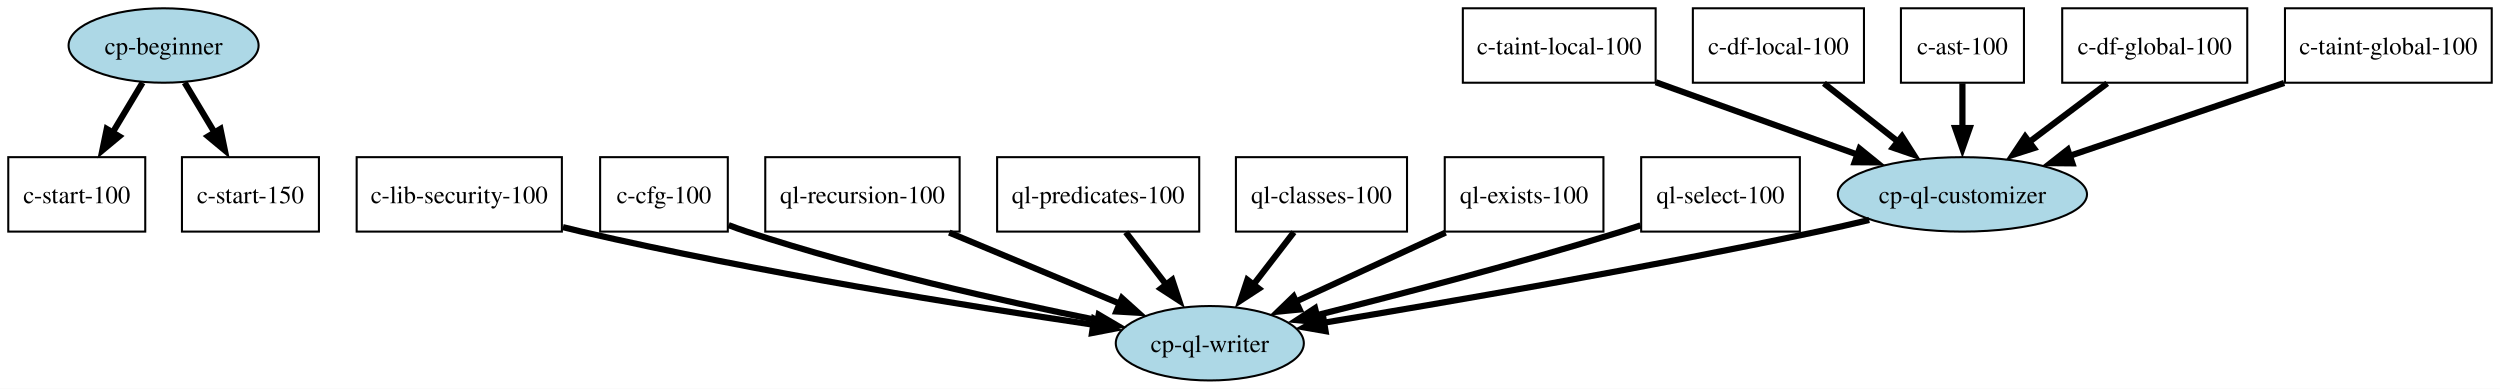
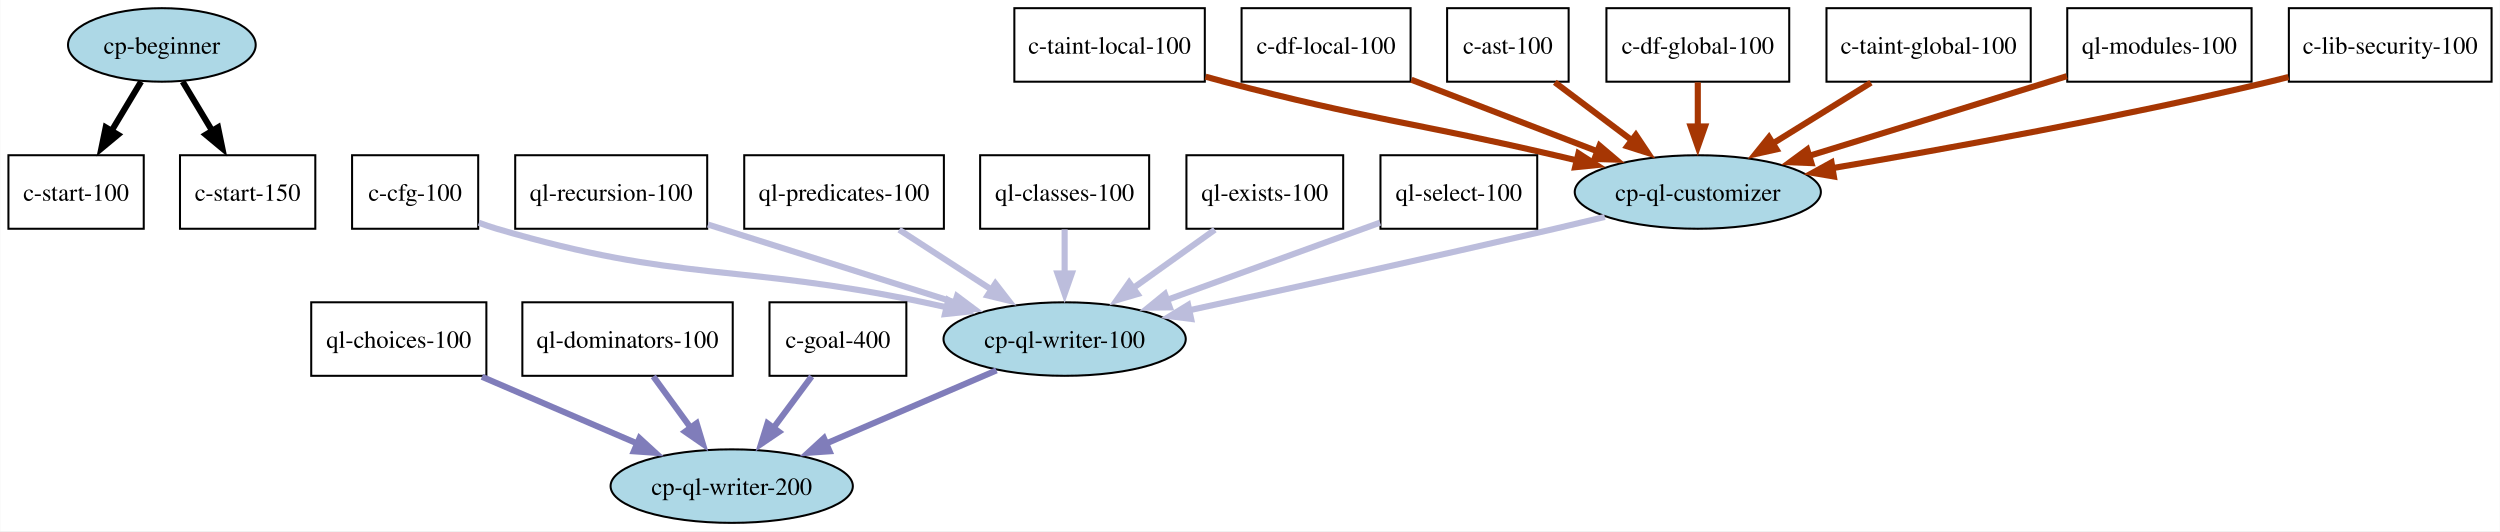
- <svg xmlns="http://www.w3.org/2000/svg" width="1209pt" height="188pt" viewBox="0.00 0.00 1209.12 188.00">
-   <g id="graph0" class="graph" transform="scale(1 1) rotate(0) translate(4 184)">
-     <polygon fill="white" stroke="none" points="-4,4 -4,-184 1205.12,-184 1205.12,4 -4,4" />
+ <svg xmlns="http://www.w3.org/2000/svg" width="1224pt" height="260pt" viewBox="0.00 0.00 1223.75 260.00">
+   <g id="graph0" class="graph" transform="scale(1 1) rotate(0) translate(4 256)">
+     <polygon fill="white" stroke="none" points="-4,4 -4,-256 1219.75,-256 1219.75,4 -4,4" />
    <g id="node1" class="node">
-       <ellipse fill="lightblue" stroke="black" cx="75.12" cy="-162" rx="45.95" ry="18" />
-       <text text-anchor="middle" x="75.12" y="-157.72" font-family="Times,serif" font-size="12.00">cp-beginner</text>
+       <ellipse fill="lightblue" stroke="black" cx="75.12" cy="-234" rx="45.95" ry="18" />
+       <text text-anchor="middle" x="75.12" y="-229.72" font-family="Times,serif" font-size="12.00">cp-beginner</text>
    </g>
    <g id="node2" class="node">
-       <polygon fill="none" stroke="black" points="66.25,-108 0,-108 0,-72 66.25,-72 66.25,-108" />
-       <text text-anchor="middle" x="33.12" y="-85.72" font-family="Times,serif" font-size="12.00">c-start-100</text>
+       <polygon fill="none" stroke="black" points="66.25,-180 0,-180 0,-144 66.25,-144 66.25,-180" />
+       <text text-anchor="middle" x="33.12" y="-157.72" font-family="Times,serif" font-size="12.00">c-start-100</text>
    </g>
    <g id="edge1" class="edge">
-       <path fill="none" stroke="black" stroke-width="3" d="M64.96,-144.05C60.64,-136.85 55.47,-128.25 50.58,-120.09" />
-       <polygon fill="black" stroke="black" stroke-width="3" points="53.64,-118.05 45.49,-111.28 47.63,-121.65 53.64,-118.05" />
+       <path fill="none" stroke="black" stroke-width="3" d="M64.96,-216.05C60.64,-208.85 55.47,-200.25 50.58,-192.09" />
+       <polygon fill="black" stroke="black" stroke-width="3" points="53.64,-190.05 45.49,-183.28 47.63,-193.65 53.64,-190.05" />
    </g>
    <g id="node3" class="node">
-       <polygon fill="none" stroke="black" points="150.25,-108 84,-108 84,-72 150.25,-72 150.25,-108" />
-       <text text-anchor="middle" x="117.12" y="-85.72" font-family="Times,serif" font-size="12.00">c-start-150</text>
+       <polygon fill="none" stroke="black" points="150.25,-180 84,-180 84,-144 150.25,-144 150.25,-180" />
+       <text text-anchor="middle" x="117.12" y="-157.72" font-family="Times,serif" font-size="12.00">c-start-150</text>
    </g>
    <g id="edge2" class="edge">
-       <path fill="none" stroke="black" stroke-width="3" d="M85.29,-144.05C89.61,-136.85 94.78,-128.25 99.67,-120.09" />
-       <polygon fill="black" stroke="black" stroke-width="3" points="102.62,-121.65 104.76,-111.28 96.61,-118.05 102.62,-121.65" />
+       <path fill="none" stroke="black" stroke-width="3" d="M85.29,-216.05C89.61,-208.85 94.78,-200.25 99.67,-192.09" />
+       <polygon fill="black" stroke="black" stroke-width="3" points="102.62,-193.65 104.76,-183.28 96.61,-190.05 102.62,-193.65" />
    </g>
    <g id="node4" class="node">
-       <ellipse fill="lightblue" stroke="black" cx="945.12" cy="-90" rx="60.26" ry="18" />
-       <text text-anchor="middle" x="945.12" y="-85.72" font-family="Times,serif" font-size="12.00">cp-ql-customizer</text>
+       <ellipse fill="lightblue" stroke="black" cx="827.12" cy="-162" rx="60.26" ry="18" />
+       <text text-anchor="middle" x="827.12" y="-157.72" font-family="Times,serif" font-size="12.00">cp-ql-customizer</text>
    </g>
    <g id="node5" class="node">
-       <ellipse fill="lightblue" stroke="black" cx="581.12" cy="-18" rx="45.48" ry="18" />
-       <text text-anchor="middle" x="581.12" y="-13.72" font-family="Times,serif" font-size="12.00">cp-ql-writer</text>
+       <ellipse fill="lightblue" stroke="black" cx="517.12" cy="-90" rx="59.31" ry="18" />
+       <text text-anchor="middle" x="517.12" y="-85.72" font-family="Times,serif" font-size="12.00">cp-ql-writer-100</text>
    </g>
    <g id="edge3" class="edge">
-       <path fill="none" stroke="black" stroke-width="3" d="M900.03,-77.63C891.76,-75.66 883.2,-73.71 875.12,-72 792.21,-54.47 695.36,-37.73 636.15,-27.91" />
-       <polygon fill="black" stroke="black" stroke-width="3" points="637.1,-23.86 626.66,-25.68 635.96,-30.76 637.1,-23.86" />
+       <path fill="none" stroke="#bcbddc" stroke-width="3" d="M781.6,-149.8C773.45,-147.84 765.04,-145.84 757.12,-144 696.27,-129.89 626.53,-114.59 577.97,-104.07" />
+       <polygon fill="#bcbddc" stroke="#bcbddc" stroke-width="3" points="579.06,-99.86 568.55,-101.17 577.58,-106.7 579.06,-99.86" />
+     </g>
+     <g id="node13" class="node">
+       <ellipse fill="lightblue" stroke="black" cx="354.12" cy="-18" rx="59.31" ry="18" />
+       <text text-anchor="middle" x="354.12" y="-13.72" font-family="Times,serif" font-size="12.00">cp-ql-writer-200</text>
+     </g>
+     <g id="edge11" class="edge">
+       <path fill="none" stroke="#807dba" stroke-width="3" d="M483.75,-74.67C459.57,-64.28 426.6,-50.12 399.96,-38.68" />
+       <polygon fill="#807dba" stroke="#807dba" stroke-width="3" points="402.03,-35.05 391.46,-34.32 399.27,-41.48 402.03,-35.05" />
    </g>
    <g id="node6" class="node">
-       <polygon fill="none" stroke="black" points="796.75,-180 703.5,-180 703.5,-144 796.75,-144 796.75,-180" />
-       <text text-anchor="middle" x="750.12" y="-157.72" font-family="Times,serif" font-size="12.00">c-taint-local-100</text>
+       <polygon fill="none" stroke="black" points="585.75,-252 492.5,-252 492.5,-216 585.75,-216 585.75,-252" />
+       <text text-anchor="middle" x="539.12" y="-229.72" font-family="Times,serif" font-size="12.00">c-taint-local-100</text>
    </g>
    <g id="edge4" class="edge">
-       <path fill="none" stroke="black" stroke-width="3" d="M796.83,-144.23C826.38,-133.63 864.55,-119.92 894.77,-109.08" />
-       <polygon fill="black" stroke="black" stroke-width="3" points="895.38,-112.14 903.61,-105.47 893.01,-105.55 895.38,-112.14" />
+       <path fill="none" stroke="#a63603" stroke-width="3" d="M586.1,-218.46C589.15,-217.6 592.18,-216.77 595.12,-216 666.46,-197.27 685.29,-196.7 757.12,-180 760.71,-179.17 764.4,-178.3 768.12,-177.42" />
+       <polygon fill="#a63603" stroke="#a63603" stroke-width="3" points="768.68,-180.92 777.59,-175.19 767.05,-174.12 768.68,-180.92" />
    </g>
    <g id="node7" class="node">
-       <polygon fill="none" stroke="black" points="897.5,-180 814.75,-180 814.75,-144 897.5,-144 897.5,-180" />
-       <text text-anchor="middle" x="856.12" y="-157.72" font-family="Times,serif" font-size="12.00">c-df-local-100</text>
+       <polygon fill="none" stroke="black" points="686.5,-252 603.75,-252 603.75,-216 686.5,-216 686.5,-252" />
+       <text text-anchor="middle" x="645.12" y="-229.72" font-family="Times,serif" font-size="12.00">c-df-local-100</text>
    </g>
    <g id="edge5" class="edge">
-       <path fill="none" stroke="black" stroke-width="3" d="M878.13,-143.7C888.89,-135.23 902.04,-124.89 913.83,-115.61" />
-       <polygon fill="black" stroke="black" stroke-width="3" points="915.9,-118.08 921.6,-109.14 911.57,-112.58 915.9,-118.08" />
+       <path fill="none" stroke="#a63603" stroke-width="3" d="M686.88,-216.94C714.06,-206.49 749.63,-192.81 778.14,-181.84" />
+       <polygon fill="#a63603" stroke="#a63603" stroke-width="3" points="779.02,-184.71 787.1,-177.86 776.51,-178.18 779.02,-184.71" />
    </g>
    <g id="node8" class="node">
-       <polygon fill="none" stroke="black" points="974.88,-180 915.38,-180 915.38,-144 974.88,-144 974.88,-180" />
-       <text text-anchor="middle" x="945.12" y="-157.72" font-family="Times,serif" font-size="12.00">c-ast-100</text>
+       <polygon fill="none" stroke="black" points="763.88,-252 704.38,-252 704.38,-216 763.88,-216 763.88,-252" />
+       <text text-anchor="middle" x="734.12" y="-229.72" font-family="Times,serif" font-size="12.00">c-ast-100</text>
    </g>
    <g id="edge6" class="edge">
-       <path fill="none" stroke="black" stroke-width="3" d="M945.12,-143.7C945.12,-137.08 945.12,-129.33 945.12,-121.83" />
-       <polygon fill="black" stroke="black" stroke-width="3" points="948.63,-122.1 945.12,-112.1 941.63,-122.1 948.63,-122.1" />
+       <path fill="none" stroke="#a63603" stroke-width="3" d="M757.11,-215.7C768.48,-207.14 782.39,-196.67 794.81,-187.33" />
+       <polygon fill="#a63603" stroke="#a63603" stroke-width="3" points="796.79,-189.95 802.68,-181.14 792.58,-184.36 796.79,-189.95" />
    </g>
    <g id="node9" class="node">
-       <polygon fill="none" stroke="black" points="1082.88,-180 993.38,-180 993.38,-144 1082.88,-144 1082.88,-180" />
-       <text text-anchor="middle" x="1038.12" y="-157.72" font-family="Times,serif" font-size="12.00">c-df-global-100</text>
+       <polygon fill="none" stroke="black" points="871.88,-252 782.38,-252 782.38,-216 871.88,-216 871.88,-252" />
+       <text text-anchor="middle" x="827.12" y="-229.72" font-family="Times,serif" font-size="12.00">c-df-global-100</text>
    </g>
    <g id="edge7" class="edge">
-       <path fill="none" stroke="black" stroke-width="3" d="M1015.14,-143.7C1003.77,-135.14 989.86,-124.67 977.44,-115.33" />
-       <polygon fill="black" stroke="black" stroke-width="3" points="979.67,-112.36 969.57,-109.14 975.46,-117.95 979.67,-112.36" />
+       <path fill="none" stroke="#a63603" stroke-width="3" d="M827.12,-215.7C827.12,-209.08 827.12,-201.33 827.12,-193.83" />
+       <polygon fill="#a63603" stroke="#a63603" stroke-width="3" points="830.63,-194.1 827.12,-184.1 823.63,-194.1 830.63,-194.1" />
    </g>
    <g id="node10" class="node">
-       <polygon fill="none" stroke="black" points="1201.12,-180 1101.12,-180 1101.12,-144 1201.12,-144 1201.12,-180" />
-       <text text-anchor="middle" x="1151.12" y="-157.72" font-family="Times,serif" font-size="12.00">c-taint-global-100</text>
+       <polygon fill="none" stroke="black" points="990.12,-252 890.12,-252 890.12,-216 990.12,-216 990.12,-252" />
+       <text text-anchor="middle" x="940.12" y="-229.72" font-family="Times,serif" font-size="12.00">c-taint-global-100</text>
    </g>
    <g id="edge8" class="edge">
-       <path fill="none" stroke="black" stroke-width="3" d="M1100.73,-143.88C1069.15,-133.15 1028.55,-119.35 996.74,-108.54" />
-       <polygon fill="black" stroke="black" stroke-width="3" points="998.3,-105.01 987.7,-105.11 996.04,-111.64 998.3,-105.01" />
+       <path fill="none" stroke="#a63603" stroke-width="3" d="M911.9,-215.52C897.46,-206.57 879.69,-195.57 864.16,-185.95" />
+       <polygon fill="#a63603" stroke="#a63603" stroke-width="3" points="865.64,-182.88 855.3,-180.59 861.95,-188.83 865.64,-182.88" />
    </g>
    <g id="node11" class="node">
-       <polygon fill="none" stroke="black" points="267.75,-108 168.5,-108 168.5,-72 267.75,-72 267.75,-108" />
-       <text text-anchor="middle" x="218.12" y="-85.72" font-family="Times,serif" font-size="12.00">c-lib-security-100</text>
+       <polygon fill="none" stroke="black" points="1098.25,-252 1008,-252 1008,-216 1098.25,-216 1098.25,-252" />
+       <text text-anchor="middle" x="1053.12" y="-229.72" font-family="Times,serif" font-size="12.00">ql-modules-100</text>
    </g>
    <g id="edge9" class="edge">
-       <path fill="none" stroke="black" stroke-width="3" d="M268.24,-74.16C271.24,-73.4 274.22,-72.67 277.12,-72 362.85,-52.24 463.68,-36.02 524.97,-26.93" />
-       <polygon fill="black" stroke="black" stroke-width="3" points="525.16,-29.86 534.54,-24.94 524.14,-22.93 525.16,-29.86" />
+       <path fill="none" stroke="#a63603" stroke-width="3" d="M1007.76,-218.7C1004.84,-217.78 1001.94,-216.88 999.12,-216 959.79,-203.75 915.36,-190.06 881.5,-179.66" />
+       <polygon fill="#a63603" stroke="#a63603" stroke-width="3" points="882.74,-176.15 872.15,-176.57 880.69,-182.85 882.74,-176.15" />
    </g>
    <g id="node12" class="node">
-       <polygon fill="none" stroke="black" points="348,-108 286.25,-108 286.25,-72 348,-72 348,-108" />
-       <text text-anchor="middle" x="317.12" y="-85.72" font-family="Times,serif" font-size="12.00">c-cfg-100</text>
+       <polygon fill="none" stroke="black" points="1215.75,-252 1116.5,-252 1116.5,-216 1215.75,-216 1215.75,-252" />
+       <text text-anchor="middle" x="1166.12" y="-229.72" font-family="Times,serif" font-size="12.00">c-lib-security-100</text>
    </g>
    <g id="edge10" class="edge">
-       <path fill="none" stroke="black" stroke-width="3" d="M348.38,-75.13C351.31,-74 354.26,-72.94 357.12,-72 414.07,-53.31 481.18,-38.33 527,-29.12" />
-       <polygon fill="black" stroke="black" stroke-width="3" points="527.36,-31.83 536.5,-26.46 526.01,-24.96 527.36,-31.83" />
-     </g>
-     <g id="node13" class="node">
-       <polygon fill="none" stroke="black" points="460.12,-108 366.12,-108 366.12,-72 460.12,-72 460.12,-108" />
-       <text text-anchor="middle" x="413.12" y="-85.72" font-family="Times,serif" font-size="12.00">ql-recursion-100</text>
-     </g>
-     <g id="edge11" class="edge">
-       <path fill="none" stroke="black" stroke-width="3" d="M455.09,-71.52C480.33,-61 512.39,-47.64 537.87,-37.02" />
-       <polygon fill="black" stroke="black" stroke-width="3" points="538.63,-39.83 546.51,-32.75 535.94,-33.37 538.63,-39.83" />
+       <path fill="none" stroke="#a63603" stroke-width="3" d="M1116.32,-218.29C1113.22,-217.49 1110.13,-216.72 1107.12,-216 1034.32,-198.66 949.78,-183.31 892.81,-173.65" />
+       <polygon fill="#a63603" stroke="#a63603" stroke-width="3" points="893.74,-169.58 883.3,-171.37 892.58,-176.48 893.74,-169.58" />
    </g>
    <g id="node14" class="node">
-       <polygon fill="none" stroke="black" points="576,-108 478.25,-108 478.25,-72 576,-72 576,-108" />
-       <text text-anchor="middle" x="527.12" y="-85.72" font-family="Times,serif" font-size="12.00">ql-predicates-100</text>
+       <polygon fill="none" stroke="black" points="230,-180 168.25,-180 168.25,-144 230,-144 230,-180" />
+       <text text-anchor="middle" x="199.12" y="-157.72" font-family="Times,serif" font-size="12.00">c-cfg-100</text>
    </g>
    <g id="edge12" class="edge">
-       <path fill="none" stroke="black" stroke-width="3" d="M540.47,-71.7C546.31,-64.13 553.31,-55.06 559.84,-46.59" />
-       <polygon fill="black" stroke="black" stroke-width="3" points="562.97,-48.68 566.3,-38.62 557.42,-44.4 562.97,-48.68" />
+       <path fill="none" stroke="#bcbddc" stroke-width="3" d="M230.32,-146.94C233.26,-145.85 236.23,-144.85 239.12,-144 329.55,-117.39 355.86,-127.29 448.12,-108 451.92,-107.21 455.82,-106.35 459.74,-105.46" />
+       <polygon fill="#bcbddc" stroke="#bcbddc" stroke-width="3" points="460.12,-109.04 469.06,-103.35 458.53,-102.22 460.12,-109.04" />
    </g>
    <g id="node15" class="node">
-       <polygon fill="none" stroke="black" points="676.5,-108 593.75,-108 593.75,-72 676.5,-72 676.5,-108" />
-       <text text-anchor="middle" x="635.12" y="-85.72" font-family="Times,serif" font-size="12.00">ql-classes-100</text>
+       <polygon fill="none" stroke="black" points="342.12,-180 248.12,-180 248.12,-144 342.12,-144 342.12,-180" />
+       <text text-anchor="middle" x="295.12" y="-157.72" font-family="Times,serif" font-size="12.00">ql-recursion-100</text>
    </g>
    <g id="edge13" class="edge">
-       <path fill="none" stroke="black" stroke-width="3" d="M621.78,-71.7C615.94,-64.13 608.94,-55.06 602.41,-46.59" />
-       <polygon fill="black" stroke="black" stroke-width="3" points="604.83,-44.4 595.95,-38.62 599.28,-48.68 604.83,-44.4" />
+       <path fill="none" stroke="#bcbddc" stroke-width="3" d="M342.48,-146.07C378.09,-134.84 426.9,-119.45 463.87,-107.79" />
+       <polygon fill="#bcbddc" stroke="#bcbddc" stroke-width="3" points="464.42,-111.03 472.91,-104.68 462.32,-104.35 464.42,-111.03" />
    </g>
    <g id="node16" class="node">
-       <polygon fill="none" stroke="black" points="771.5,-108 694.75,-108 694.75,-72 771.5,-72 771.5,-108" />
-       <text text-anchor="middle" x="733.12" y="-85.72" font-family="Times,serif" font-size="12.00">ql-exists-100</text>
+       <polygon fill="none" stroke="black" points="458,-180 360.25,-180 360.25,-144 458,-144 458,-180" />
+       <text text-anchor="middle" x="409.12" y="-157.72" font-family="Times,serif" font-size="12.00">ql-predicates-100</text>
    </g>
    <g id="edge14" class="edge">
-       <path fill="none" stroke="black" stroke-width="3" d="M695.16,-71.52C673.11,-61.36 645.3,-48.55 622.67,-38.13" />
-       <polygon fill="black" stroke="black" stroke-width="3" points="624.57,-34.31 614.02,-33.31 621.64,-40.67 624.57,-34.31" />
+       <path fill="none" stroke="#bcbddc" stroke-width="3" d="M436.1,-143.52C449.67,-134.72 466.31,-123.94 480.97,-114.44" />
+       <polygon fill="#bcbddc" stroke="#bcbddc" stroke-width="3" points="483.22,-117.2 489.71,-108.83 479.41,-111.33 483.22,-117.2" />
    </g>
    <g id="node17" class="node">
-       <polygon fill="none" stroke="black" points="866.5,-108 789.75,-108 789.75,-72 866.5,-72 866.5,-108" />
-       <text text-anchor="middle" x="828.12" y="-85.72" font-family="Times,serif" font-size="12.00">ql-select-100</text>
+       <polygon fill="none" stroke="black" points="558.5,-180 475.75,-180 475.75,-144 558.5,-144 558.5,-180" />
+       <text text-anchor="middle" x="517.12" y="-157.72" font-family="Times,serif" font-size="12.00">ql-classes-100</text>
    </g>
    <g id="edge15" class="edge">
-       <path fill="none" stroke="black" stroke-width="3" d="M789.44,-75C786.3,-73.95 783.17,-72.94 780.12,-72 730.48,-56.62 673.05,-41.62 632.69,-31.53" />
-       <polygon fill="black" stroke="black" stroke-width="3" points="633.71,-28.18 623.16,-29.17 632.02,-34.97 633.71,-28.18" />
+       <path fill="none" stroke="#bcbddc" stroke-width="3" d="M517.12,-143.7C517.12,-137.08 517.12,-129.33 517.12,-121.83" />
+       <polygon fill="#bcbddc" stroke="#bcbddc" stroke-width="3" points="520.63,-122.1 517.12,-112.1 513.63,-122.1 520.63,-122.1" />
+     </g>
+     <g id="node18" class="node">
+       <polygon fill="none" stroke="black" points="653.5,-180 576.75,-180 576.75,-144 653.5,-144 653.5,-180" />
+       <text text-anchor="middle" x="615.12" y="-157.72" font-family="Times,serif" font-size="12.00">ql-exists-100</text>
+     </g>
+     <g id="edge16" class="edge">
+       <path fill="none" stroke="#bcbddc" stroke-width="3" d="M590.65,-143.52C578.55,-134.87 563.75,-124.31 550.62,-114.93" />
+       <polygon fill="#bcbddc" stroke="#bcbddc" stroke-width="3" points="552.79,-112.03 542.61,-109.06 548.72,-117.72 552.79,-112.03" />
+     </g>
+     <g id="node19" class="node">
+       <polygon fill="none" stroke="black" points="748.5,-180 671.75,-180 671.75,-144 748.5,-144 748.5,-180" />
+       <text text-anchor="middle" x="710.12" y="-157.72" font-family="Times,serif" font-size="12.00">ql-select-100</text>
+     </g>
+     <g id="edge17" class="edge">
+       <path fill="none" stroke="#bcbddc" stroke-width="3" d="M671.53,-147C641.46,-136.1 599.49,-120.87 566.9,-109.05" />
+       <polygon fill="#bcbddc" stroke="#bcbddc" stroke-width="3" points="568.61,-105.5 558.01,-105.38 566.22,-112.08 568.61,-105.5" />
+     </g>
+     <g id="node20" class="node">
+       <polygon fill="none" stroke="black" points="234,-108 148.25,-108 148.25,-72 234,-72 234,-108" />
+       <text text-anchor="middle" x="191.12" y="-85.72" font-family="Times,serif" font-size="12.00">ql-choices-100</text>
+     </g>
+     <g id="edge18" class="edge">
+       <path fill="none" stroke="#807dba" stroke-width="3" d="M231.84,-71.52C254.99,-61.57 284.06,-49.09 308.05,-38.79" />
+       <polygon fill="#807dba" stroke="#807dba" stroke-width="3" points="308.97,-41.48 316.78,-34.32 306.21,-35.05 308.97,-41.48" />
+     </g>
+     <g id="node21" class="node">
+       <polygon fill="none" stroke="black" points="354.62,-108 251.62,-108 251.62,-72 354.62,-72 354.62,-108" />
+       <text text-anchor="middle" x="303.12" y="-85.72" font-family="Times,serif" font-size="12.00">ql-dominators-100</text>
+     </g>
+     <g id="edge19" class="edge">
+       <path fill="none" stroke="#807dba" stroke-width="3" d="M315.73,-71.7C321.19,-64.21 327.71,-55.26 333.81,-46.88" />
+       <polygon fill="#807dba" stroke="#807dba" stroke-width="3" points="336.95,-48.77 340.01,-38.62 331.3,-44.64 336.95,-48.77" />
+     </g>
+     <g id="node22" class="node">
+       <polygon fill="none" stroke="black" points="439.62,-108 372.62,-108 372.62,-72 439.62,-72 439.62,-108" />
+       <text text-anchor="middle" x="406.12" y="-85.72" font-family="Times,serif" font-size="12.00">c-goal-400</text>
+     </g>
+     <g id="edge20" class="edge">
+       <path fill="none" stroke="#807dba" stroke-width="3" d="M393.27,-71.7C387.65,-64.13 380.91,-55.06 374.62,-46.59" />
+       <polygon fill="#807dba" stroke="#807dba" stroke-width="3" points="377.25,-44.56 368.47,-38.62 371.63,-48.74 377.25,-44.56" />
    </g>
  </g>
</svg>
